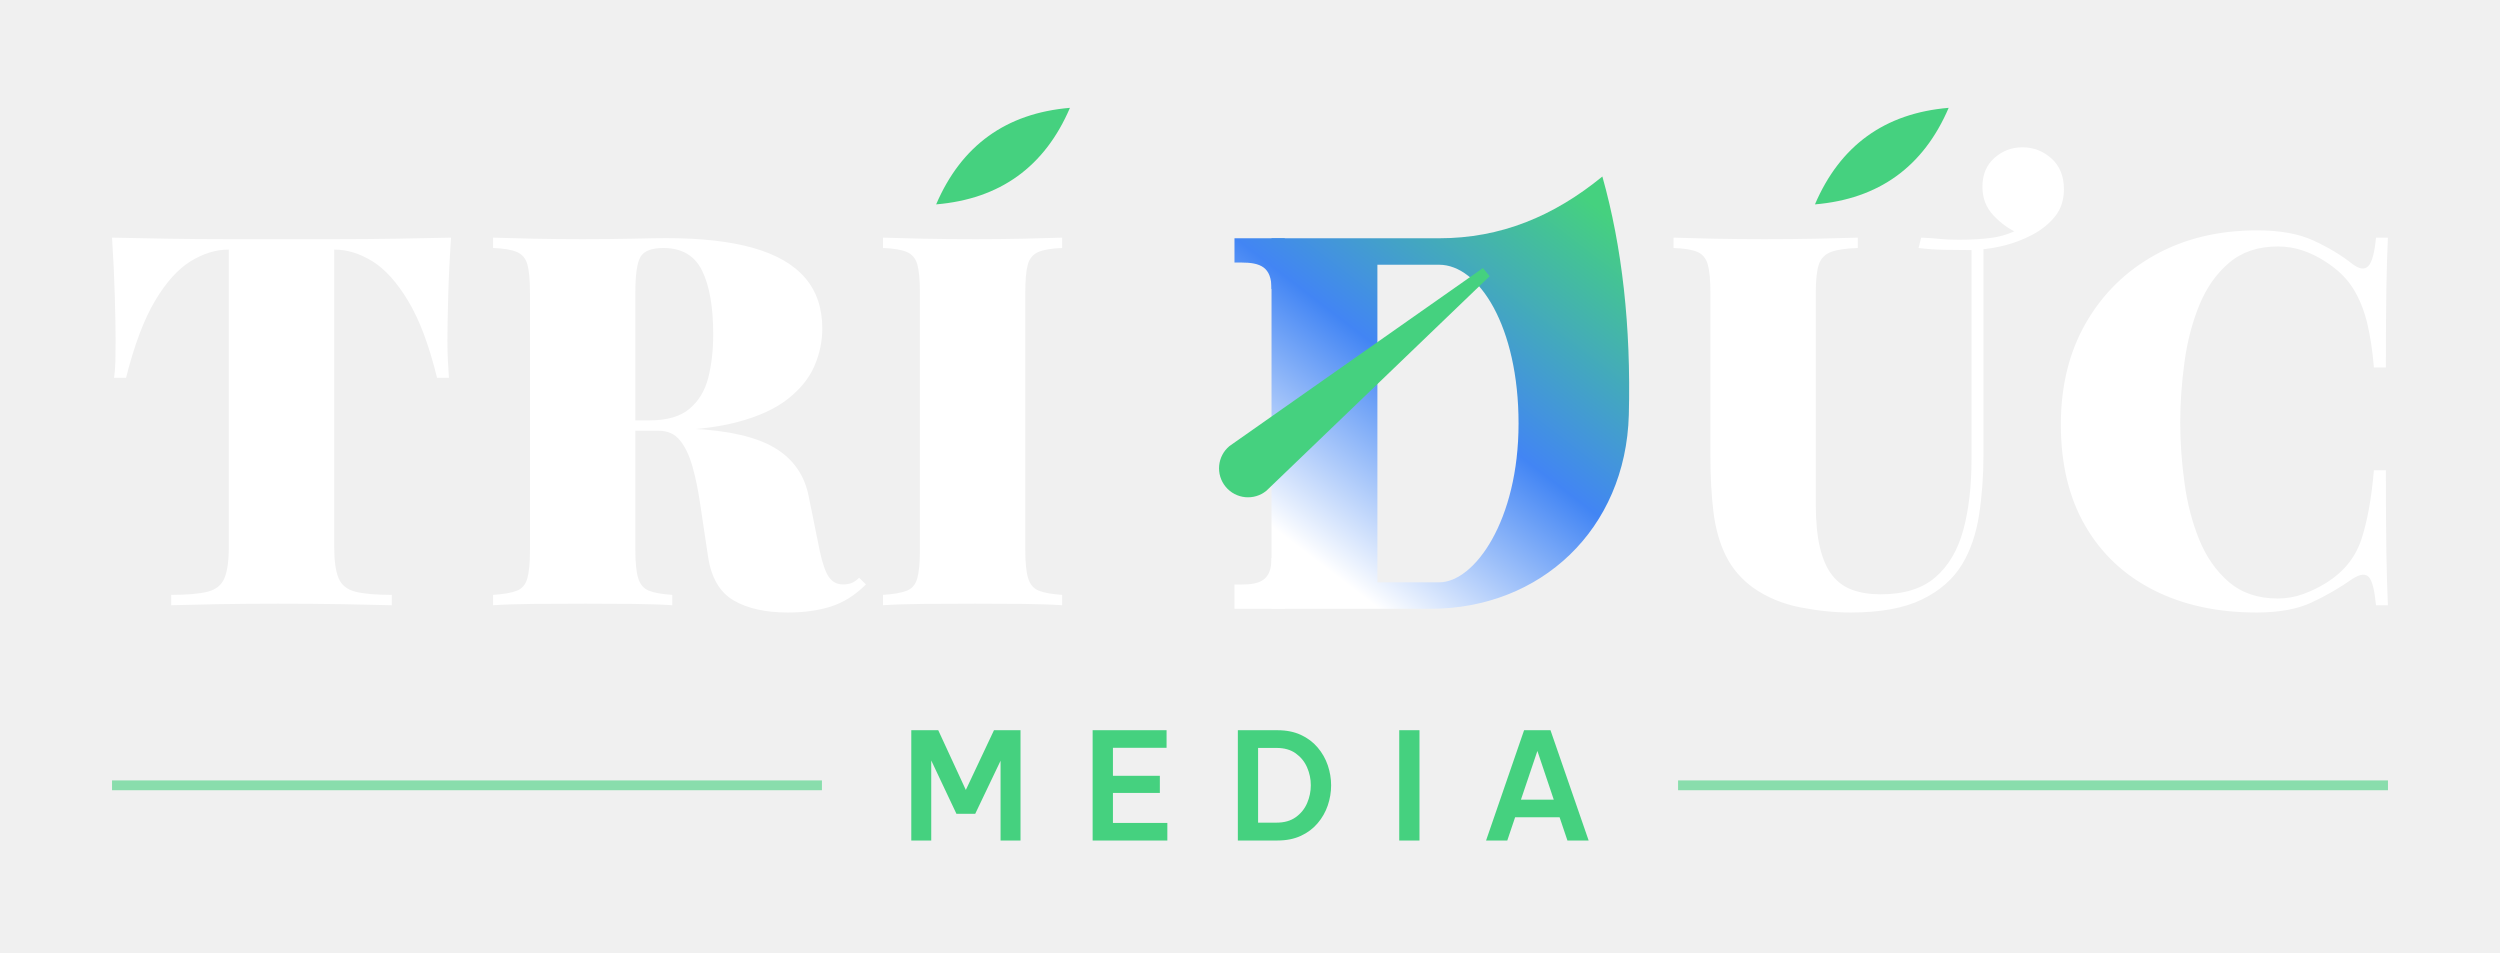
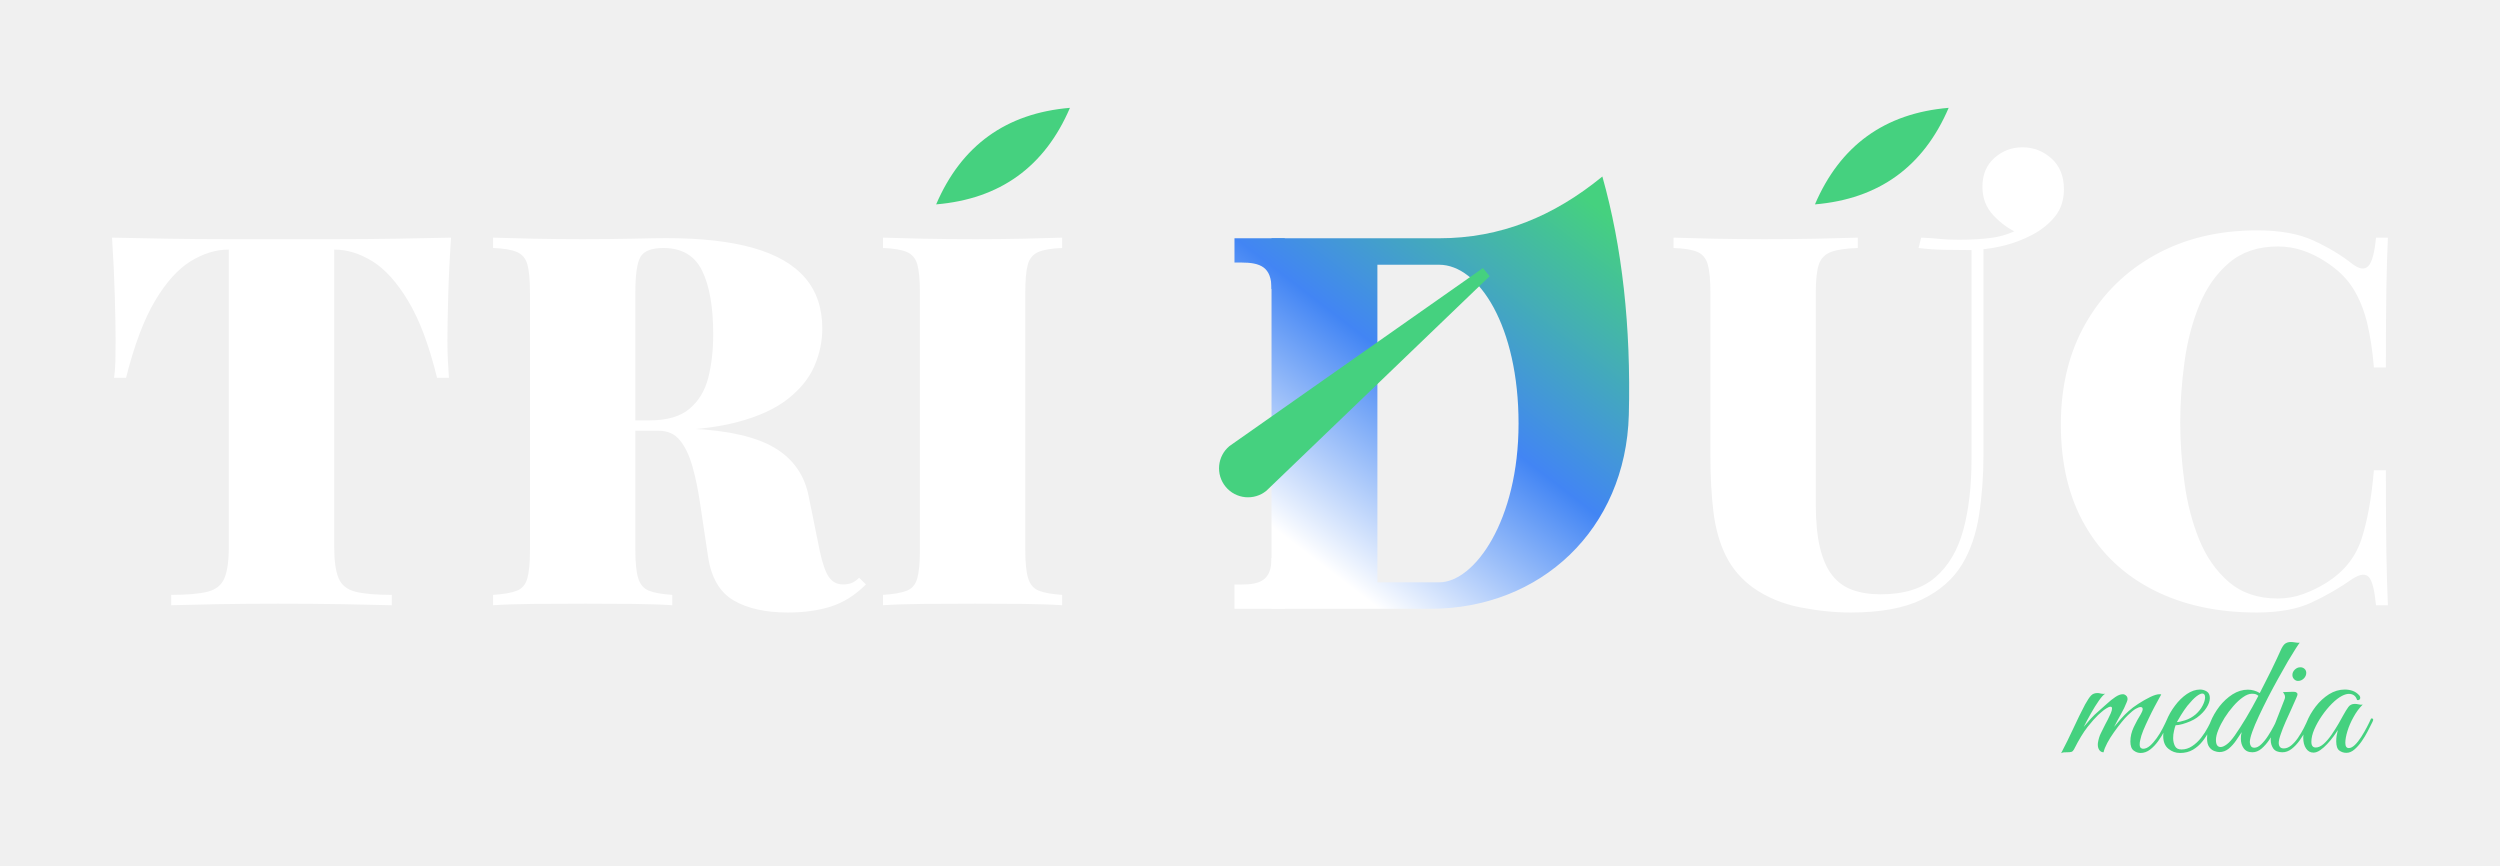
- <svg xmlns="http://www.w3.org/2000/svg" viewBox="-14.29 -15.94 357.05 136.04" role="img" aria-label="Trí Đức Media">
+ <svg xmlns="http://www.w3.org/2000/svg" viewBox="-14.29 -15.94 357.05 123.57" role="img" aria-label="Trí Đức Media">
  <defs>
    <linearGradient id="h-reverse-g" gradientUnits="userSpaceOnUse" x1="22" y1="102" x2="97" y2="4">
      <stop offset="0.12" stop-color="#FFFFFF" />
      <stop offset="0.5" stop-color="#4285F4" />
      <stop offset="0.95" stop-color="#45D17F" />
    </linearGradient>
  </defs>
  <path fill="#FFFFFF" d="M50.13 18L50.13 18Q49.83 22.38 49.72 26.45Q49.61 30.53 49.61 32.68L49.61 32.68Q49.61 34.24 49.68 35.65Q49.76 37.06 49.83 38.02L49.83 38.02L48.13 38.02Q46.42 31.05 44.01 27.05Q41.60 23.04 38.89 21.37Q36.19 19.71 33.52 19.71L33.52 19.71L33.44 19.71L33.44 62.12Q33.44 65.16 34.07 66.64Q34.70 68.13 36.48 68.57Q38.26 69.02 41.67 69.02L41.67 69.02L41.67 70.50Q39.08 70.43 34.67 70.35Q30.25 70.28 25.43 70.28L25.43 70.28Q20.84 70.28 16.76 70.35Q12.68 70.43 10.16 70.50L10.16 70.50L10.16 69.02Q13.57 69.02 15.35 68.57Q17.13 68.13 17.76 66.64Q18.39 65.16 18.39 62.12L18.39 62.12L18.39 19.71L18.32 19.71Q15.65 19.71 12.94 21.37Q10.23 23.04 7.86 27.01Q5.49 30.98 3.71 38.02L3.71 38.02L2.00 38.02Q2.15 37.06 2.19 35.65Q2.22 34.24 2.22 32.68L2.22 32.68Q2.22 30.53 2.11 26.45Q2.00 22.38 1.71 18L1.71 18Q5.26 18.07 9.57 18.15Q13.87 18.22 18.17 18.22Q22.47 18.22 25.95 18.22L25.95 18.22Q29.44 18.22 33.74 18.22Q38.04 18.22 42.34 18.15Q46.64 18.07 50.13 18ZM56.13 19.48L56.13 18Q58.28 18.07 61.81 18.15Q65.33 18.22 68.89 18.22L68.89 18.22Q72.60 18.22 76.01 18.15Q79.42 18.07 80.83 18.07L80.83 18.07Q88.39 18.07 93.32 19.48Q98.25 20.89 100.70 23.75Q103.15 26.60 103.15 30.98L103.15 30.98Q103.15 33.72 102.03 36.32Q100.92 38.91 98.25 41.02Q95.58 43.14 90.95 44.36Q86.31 45.58 79.19 45.58L79.19 45.58L72.08 45.58L72.08 44.10L78.45 44.10Q82.24 44.10 84.20 42.43Q86.17 40.76 86.87 37.98Q87.57 35.20 87.57 31.79L87.57 31.79Q87.57 25.93 85.98 22.71Q84.39 19.48 80.46 19.48L80.46 19.48Q77.93 19.48 77.19 20.74Q76.45 22.00 76.45 25.86L76.45 25.86L76.45 62.64Q76.45 65.31 76.86 66.64Q77.27 67.98 78.38 68.42Q79.49 68.87 81.72 69.02L81.72 69.02L81.72 70.50Q79.57 70.35 76.19 70.31Q72.82 70.28 69.33 70.28L69.33 70.28Q65.33 70.28 61.81 70.31Q58.28 70.35 56.13 70.50L56.13 70.50L56.13 69.02Q58.43 68.87 59.54 68.42Q60.66 67.98 61.03 66.64Q61.40 65.31 61.40 62.64L61.40 62.64L61.40 25.86Q61.40 23.12 61.03 21.82Q60.66 20.52 59.51 20.04Q58.36 19.56 56.13 19.48L56.13 19.48ZM71.78 45.58L71.63 44.32Q74.30 44.40 76.67 44.62Q79.05 44.84 81.05 45.03Q83.05 45.21 84.46 45.29L84.46 45.29Q92.39 45.66 96.36 48.03Q100.33 50.40 101.22 55.00L101.22 55.00L102.78 62.71Q103.37 65.46 104.11 66.50Q104.85 67.53 106.11 67.53L106.11 67.53Q106.85 67.53 107.37 67.31Q107.89 67.09 108.41 66.57L108.41 66.57L109.38 67.53Q107.08 69.83 104.37 70.69Q101.66 71.54 98.25 71.54L98.25 71.54Q93.43 71.54 90.47 69.80Q87.50 68.05 86.83 63.53L86.83 63.53L85.72 56.11Q85.28 53.07 84.61 50.70Q83.94 48.33 82.83 46.96Q81.72 45.58 79.79 45.58L79.79 45.58L71.78 45.58ZM137.40 18L137.40 18L137.40 19.48Q135.18 19.56 134.03 20.04Q132.88 20.52 132.51 21.82Q132.14 23.12 132.14 25.86L132.14 25.86L132.14 62.64Q132.14 65.31 132.55 66.64Q132.96 67.98 134.07 68.42Q135.18 68.87 137.40 69.02L137.40 69.02L137.40 70.50Q135.25 70.35 131.88 70.31Q128.51 70.28 125.02 70.28L125.02 70.28Q121.02 70.28 117.49 70.31Q113.97 70.35 111.82 70.50L111.82 70.50L111.82 69.02Q114.12 68.87 115.23 68.42Q116.35 67.98 116.72 66.64Q117.09 65.31 117.09 62.64L117.09 62.64L117.09 25.86Q117.09 23.12 116.72 21.82Q116.35 20.52 115.20 20.04Q114.05 19.56 111.82 19.48L111.82 19.48L111.82 18Q113.97 18.07 117.49 18.15Q121.02 18.22 125.02 18.22L125.02 18.22Q128.51 18.22 131.88 18.15Q135.25 18.07 137.40 18ZM250.01 71.54L250.01 71.54Q246.60 71.54 242.81 70.80Q239.03 70.06 236.07 67.98L236.07 67.98Q233.54 66.13 232.21 63.46Q230.88 60.79 230.43 57.23Q229.99 53.67 229.99 49.14L229.99 49.14L229.99 25.86Q229.99 23.12 229.61 21.82Q229.24 20.52 228.13 20.04Q227.02 19.56 224.72 19.48L224.72 19.48L224.72 18Q226.87 18.07 230.39 18.15Q233.92 18.22 237.77 18.22L237.77 18.22Q241.63 18.22 245.19 18.15Q248.75 18.07 251.04 18L251.04 18L251.04 19.48Q248.52 19.56 247.23 20.04Q245.93 20.52 245.48 21.82Q245.04 23.12 245.04 25.86L245.04 25.86L245.04 56.11Q245.04 59.75 245.63 62.23Q246.22 64.72 247.37 66.20Q248.52 67.68 250.27 68.31Q252.01 68.94 254.31 68.94L254.31 68.94Q259.28 68.94 262.09 66.53Q264.91 64.12 266.10 59.78Q267.28 55.45 267.28 49.74L267.28 49.74L267.28 19.33L267.43 19.78Q265.50 19.78 263.54 19.74Q261.57 19.71 259.72 19.48L259.72 19.48L260.09 18Q261.80 18.07 262.83 18.19Q263.87 18.30 265.50 18.30L265.50 18.30Q268.32 18.30 270.32 18Q272.33 17.70 274.11 16.74L274.11 16.74L273.88 17.33Q272.03 16.52 270.44 14.85Q268.84 13.18 268.84 10.73L268.84 10.73Q268.84 8.14 270.55 6.62Q272.25 5.10 274.55 5.10L274.55 5.10Q276.92 5.10 278.70 6.69Q280.48 8.29 280.48 11.10L280.48 11.10Q280.48 13.40 279.19 15.00Q277.89 16.59 275.89 17.63L275.89 17.63Q274.03 18.59 272.14 19.08Q270.25 19.56 268.40 19.71L268.40 19.71L268.99 19.33L268.99 48.92Q268.99 53.52 268.36 57.60Q267.73 61.68 265.95 64.64L265.95 64.64Q264.02 67.83 260.20 69.68Q256.38 71.54 250.01 71.54ZM308.07 16.96L308.07 16.96Q312.96 16.96 316.11 18.41Q319.26 19.85 321.71 21.78L321.71 21.78Q323.19 22.89 323.97 22.04Q324.75 21.19 325.05 18L325.05 18L326.75 18Q326.61 20.97 326.53 25.23Q326.46 29.49 326.46 36.54L326.46 36.54L324.75 36.54Q324.46 32.98 323.79 30.20Q323.12 27.42 321.79 25.27Q320.45 23.12 317.93 21.49L317.93 21.49Q316.37 20.45 314.63 19.85Q312.89 19.26 311.03 19.26L311.03 19.26Q306.81 19.26 304.06 21.60Q301.32 23.93 299.80 27.68Q298.28 31.42 297.69 35.83Q297.09 40.25 297.09 44.40L297.09 44.40Q297.09 48.55 297.69 52.96Q298.28 57.38 299.80 61.12Q301.32 64.86 304.06 67.20Q306.81 69.54 311.03 69.54L311.03 69.54Q312.89 69.54 314.63 68.91Q316.37 68.28 317.93 67.31L317.93 67.31Q321.64 65.01 322.94 61.16Q324.23 57.30 324.75 51.22L324.75 51.22L326.46 51.22Q326.46 58.49 326.53 62.97Q326.61 67.46 326.75 70.50L326.75 70.50L325.05 70.50Q324.75 67.31 324.05 66.50Q323.34 65.68 321.71 66.72L321.71 66.72Q318.97 68.65 315.89 70.09Q312.81 71.54 307.99 71.54L307.99 71.54Q299.61 71.54 293.31 68.35Q287.01 65.16 283.52 59.15Q280.04 53.15 280.04 44.69L280.04 44.69Q280.04 36.39 283.63 30.16Q287.23 23.93 293.53 20.45Q299.84 16.96 308.07 16.96Z" />
  <g transform="translate(153.45 6.75) scale(0.63)">
    <path fill="url(#h-reverse-g)" fill-rule="evenodd" d="M22 18H60C74 18 86 13 97 4C101.5 20 103.5 38 103 58C102.3 84 83 102 58 102H22ZM46 24H60C69 24 78 38 78 60C78 82 68 96 60 96H46Z" />
    <path fill="url(#h-reverse-g)" d="M13.6 18H25V29.5H22C22 24.5 19.5 23.5 15.1 23.5H13.6ZM13.6 102H25V90.5H22C22 95.5 19.5 96.5 15.1 96.5H13.6Z" />
    <path fill="#45D17F" d="M20.83 75.24L71.45 26.6L69.92 24.75L12.47 65.1A6.571 6.571 0 0 0 20.83 75.24Z" />
  </g>
  <path fill="#45D17F" d="M119.41 13.25Q133.11 12.09 138.52 -0.54Q124.83 0.62 119.41 13.25ZM244.92 13.25Q258.61 12.09 264.02 -0.54Q250.33 0.62 244.92 13.25Z" />
-   <path fill="#45D17F" d="M118.71 104.10L115.86 104.10L115.86 88.35L119.71 88.35L123.65 96.88L127.67 88.35L131.46 88.35L131.46 104.10L128.61 104.10L128.61 92.71L124.99 100.29L122.31 100.29L118.71 92.67L118.71 104.10ZM152.43 104.10L141.76 104.10L141.76 88.35L152.32 88.35L152.32 90.86L144.66 90.86L144.66 94.86L151.36 94.86L151.36 97.31L144.66 97.31L144.66 101.59L152.43 101.59L152.43 104.10ZM168.16 104.10L162.50 104.10L162.50 88.35L168.16 88.35Q170.07 88.35 171.51 89.02Q172.95 89.69 173.90 90.82Q174.86 91.95 175.34 93.35Q175.82 94.76 175.82 96.22L175.82 96.22Q175.82 97.69 175.34 99.10Q174.86 100.50 173.90 101.63Q172.95 102.76 171.51 103.43Q170.07 104.10 168.16 104.10L168.16 104.10ZM168.03 90.88L168.03 90.88L165.39 90.88L165.39 101.55L168.03 101.55Q169.69 101.55 170.77 100.77Q171.86 99.99 172.39 98.77Q172.92 97.54 172.92 96.20L172.92 96.20Q172.92 94.88 172.39 93.66Q171.86 92.44 170.77 91.66Q169.69 90.88 168.03 90.88ZM188.44 104.10L185.55 104.10L185.55 88.35L188.44 88.35L188.44 104.10ZM200.98 104.10L197.95 104.10L203.38 88.35L207.15 88.35L212.60 104.10L209.57 104.10L208.45 100.78L202.10 100.78L200.98 104.10ZM205.28 91.31L202.93 98.27L207.62 98.27L205.28 91.31Z" />
-   <rect x="1.71" y="95.52" width="101.39" height="1.4" fill="#45D17F" opacity="0.6" />
-   <rect x="225.37" y="95.52" width="101.39" height="1.4" fill="#45D17F" opacity="0.6" />
+   <path fill="#45D17F" d="M280.08 91.63L280.08 91.63Q281.01 89.85 281.84 88.06Q282.66 86.27 283.51 84.66L283.51 84.66Q284.01 83.76 284.35 83.40Q284.69 83.04 285.27 83.04L285.27 83.04Q285.47 83.04 285.69 83.10Q285.92 83.16 286.14 83.16L286.14 83.16Q286.29 83.16 286.37 83.14L286.37 83.14Q286.02 83.34 285.47 84.13Q284.92 84.91 284.34 85.94Q283.76 86.97 283.31 87.87L283.31 87.87Q283.79 87.29 284.30 86.72Q284.82 86.14 285.44 85.62L285.44 85.62Q285.99 85.14 286.61 84.58Q287.22 84.01 287.82 83.61Q288.42 83.21 288.87 83.21L288.87 83.21Q289.05 83.21 289.10 83.24L289.10 83.24Q289.57 83.44 289.57 83.89L289.57 83.89Q289.57 84.04 289.45 84.34L289.45 84.34Q289.12 85.19 288.61 86.08Q288.10 86.97 287.65 87.87L287.65 87.87Q288.02 87.42 288.58 86.77Q289.15 86.12 289.72 85.62L289.72 85.62Q290.27 85.11 291.13 84.56Q291.98 84.01 292.80 83.61Q293.63 83.21 294.13 83.21L294.13 83.21Q294.31 83.21 294.38 83.24L294.38 83.24Q294.38 83.24 294.11 83.73Q293.83 84.21 293.42 85.00Q293.00 85.79 292.58 86.68Q292.15 87.57 291.81 88.38Q291.48 89.20 291.38 89.75L291.38 89.75Q291.30 90.07 291.30 90.35L291.30 90.35Q291.30 90.75 291.45 90.87Q291.60 91.00 291.78 91.00L291.78 91.00Q292.28 91.00 292.77 90.57Q293.25 90.15 293.73 89.48Q294.21 88.82 294.59 88.07Q294.98 87.32 295.26 86.67L295.26 86.67Q295.56 86.67 295.56 86.89L295.56 86.89Q295.28 87.57 294.87 88.38Q294.46 89.20 293.93 89.92Q293.40 90.65 292.78 91.12Q292.15 91.60 291.43 91.60L291.43 91.60Q290.90 91.60 290.44 91.25Q289.97 90.90 289.97 89.95L289.97 89.95Q289.97 88.92 290.46 87.89Q290.95 86.87 291.48 86.02L291.48 86.02Q291.73 85.59 291.73 85.34L291.73 85.34Q291.73 85.04 291.43 85.04L291.43 85.04Q291.18 85.04 290.74 85.29Q290.30 85.54 289.65 86.17L289.65 86.17Q289.25 86.54 288.71 87.21Q288.17 87.87 287.62 88.65Q287.07 89.42 286.67 90.17Q286.27 90.92 286.14 91.50L286.14 91.50Q285.77 91.50 285.54 91.19Q285.32 90.87 285.32 90.45L285.32 90.45Q285.32 90.37 285.32 90.30Q285.32 90.22 285.34 90.12L285.34 90.12Q285.47 89.35 285.74 88.81Q286.02 88.27 286.37 87.54L286.37 87.54Q286.54 87.22 286.77 86.78Q286.99 86.34 287.17 85.93Q287.35 85.52 287.35 85.24L287.35 85.24Q287.35 84.99 287.14 84.99L287.14 84.99Q286.92 84.99 286.56 85.22Q286.19 85.44 285.87 85.73Q285.54 86.02 285.37 86.17L285.37 86.17Q284.74 86.77 283.85 87.89Q282.96 89.02 281.91 91.10L281.91 91.10Q281.76 91.37 281.56 91.44Q281.36 91.50 280.93 91.50L280.93 91.50Q280.66 91.50 280.47 91.51Q280.28 91.53 280.08 91.63ZM297.06 91.60L297.06 91.60Q296.13 91.60 295.40 91.00Q294.66 90.40 294.66 89.17L294.66 89.17Q294.66 88.14 295.12 86.99Q295.58 85.84 296.35 84.83Q297.11 83.81 298.05 83.17Q298.99 82.54 299.94 82.54L299.94 82.54Q300.42 82.54 300.87 82.81Q301.32 83.09 301.32 83.76L301.32 83.76Q301.32 84.39 300.84 85.14Q300.37 85.89 299.49 86.54L299.49 86.54Q299.11 86.82 298.54 87.07Q297.96 87.32 297.39 87.48Q296.81 87.64 296.43 87.64L296.43 87.64Q296.31 87.94 296.20 88.45Q296.08 88.95 296.08 89.47L296.08 89.47Q296.08 90.10 296.33 90.60Q296.58 91.10 297.26 91.10L297.26 91.10Q298.09 91.10 298.80 90.62Q299.51 90.15 300.08 89.42Q300.64 88.70 301.04 87.94Q301.44 87.19 301.67 86.67L301.67 86.67Q301.97 86.67 301.97 86.89L301.97 86.89Q301.64 87.59 301.23 88.42Q300.82 89.25 300.25 89.96Q299.69 90.67 298.90 91.14Q298.11 91.60 297.06 91.60ZM296.61 87.19L296.61 87.19Q296.96 87.19 297.79 86.93Q298.61 86.67 299.29 86.09L299.29 86.09Q299.94 85.52 300.29 84.83Q300.64 84.14 300.64 83.66L300.64 83.66Q300.64 83.11 300.24 83.11L300.24 83.11Q299.94 83.11 299.41 83.51Q298.89 83.91 298.11 84.86L298.11 84.86Q297.64 85.47 297.21 86.17Q296.79 86.87 296.61 87.19ZM307.40 91.50L307.40 91.50Q306.55 91.50 306.15 90.92Q305.75 90.35 305.75 89.57L305.75 89.57Q305.75 89.35 305.77 89.11Q305.80 88.87 305.87 88.62L305.87 88.62Q305.52 89.17 305.06 89.83Q304.60 90.50 304.01 90.99Q303.42 91.47 302.69 91.47L302.69 91.47Q302.37 91.47 301.96 91.32Q301.54 91.17 301.23 90.75Q300.92 90.32 300.92 89.50L300.92 89.50Q300.92 88.42 301.39 87.22Q301.87 86.02 302.69 84.95Q303.52 83.89 304.57 83.22Q305.62 82.56 306.75 82.56L306.75 82.56Q307.65 82.56 308.45 83.04L308.45 83.04Q308.83 82.34 309.25 81.47Q309.68 80.61 310.11 79.76Q310.53 78.91 310.86 78.19Q311.18 77.48 311.36 77.10L311.36 77.10Q311.73 76.23 312.07 75.99Q312.41 75.75 312.89 75.75L312.89 75.75Q313.16 75.75 313.50 75.81Q313.84 75.88 314.16 75.85L314.16 75.85Q314.04 75.98 313.59 76.68Q313.14 77.38 312.48 78.49Q311.83 79.61 311.10 80.93Q310.36 82.26 309.64 83.65Q308.93 85.04 308.33 86.32Q307.73 87.59 307.38 88.57Q307.03 89.55 307.03 90.05L307.03 90.05Q307.03 90.37 307.18 90.61Q307.33 90.85 307.68 90.85L307.68 90.85Q308.15 90.85 308.65 90.37Q309.15 89.90 309.62 89.18Q310.08 88.47 310.44 87.78Q310.81 87.09 310.98 86.67L310.98 86.67Q311.28 86.67 311.28 86.89L311.28 86.89Q311.06 87.42 310.68 88.19Q310.31 88.97 309.81 89.72Q309.30 90.47 308.69 90.99Q308.08 91.50 307.40 91.50ZM302.87 90.75L302.87 90.75Q303.22 90.75 303.75 90.36Q304.27 89.97 304.87 89.12L304.87 89.12Q305.57 88.12 306.48 86.62Q307.38 85.11 308.25 83.44L308.25 83.44Q308.08 83.29 307.88 83.21Q307.68 83.14 307.33 83.14L307.33 83.14Q306.75 83.14 306.06 83.63Q305.37 84.11 304.69 84.89Q304.00 85.67 303.43 86.57Q302.87 87.47 302.53 88.31Q302.19 89.15 302.19 89.75L302.19 89.75Q302.19 90.75 302.87 90.75ZM311.68 91.50L311.68 91.50Q310.76 91.50 310.38 90.96Q310.01 90.42 310.01 89.72L310.01 89.72Q310.01 89.35 310.09 88.96Q310.18 88.57 310.31 88.24L310.31 88.24L311.98 83.96Q312.06 83.76 312.06 83.61L312.06 83.61Q312.06 83.36 311.93 83.17Q311.81 82.99 311.76 82.91L311.76 82.91L313.14 82.86Q313.51 82.84 313.67 82.95Q313.84 83.06 313.84 83.21L313.84 83.21Q313.84 83.36 313.66 83.76L313.66 83.76Q313.41 84.36 312.99 85.27Q312.56 86.17 312.15 87.12Q311.73 88.07 311.45 88.90Q311.16 89.72 311.16 90.17L311.16 90.17Q311.16 90.50 311.32 90.72Q311.48 90.95 311.88 90.95L311.88 90.95Q312.41 90.95 312.92 90.54Q313.44 90.12 313.89 89.47Q314.34 88.82 314.73 88.07Q315.11 87.32 315.39 86.67L315.39 86.67Q315.69 86.67 315.69 86.89L315.69 86.89Q315.44 87.52 315.04 88.32Q314.64 89.12 314.13 89.83Q313.61 90.55 313.00 91.02Q312.38 91.50 311.68 91.50ZM313.91 81.31L313.91 81.31Q313.59 81.31 313.35 81.06Q313.11 80.81 313.11 80.46L313.11 80.46Q313.11 80.03 313.46 79.69Q313.81 79.36 314.24 79.36L314.24 79.36Q314.59 79.36 314.84 79.58Q315.09 79.81 315.09 80.16L315.09 80.16Q315.09 80.61 314.74 80.96Q314.39 81.31 313.91 81.31ZM320.82 91.58L320.82 91.58Q320.25 91.58 319.81 91.25Q319.37 90.92 319.37 89.92L319.37 89.92Q319.37 89.50 319.43 89.12Q319.50 88.75 319.60 88.32L319.60 88.32Q319.37 88.70 318.97 89.25Q318.57 89.80 318.08 90.32Q317.59 90.85 317.08 91.20Q316.57 91.55 316.12 91.55L316.12 91.55Q315.46 91.55 315.06 90.96Q314.66 90.37 314.66 89.42L314.66 89.42Q314.66 88.40 315.14 87.22Q315.61 86.04 316.44 84.96Q317.27 83.89 318.34 83.21Q319.42 82.54 320.60 82.54L320.60 82.54Q321.17 82.54 321.70 82.72Q322.23 82.91 322.63 83.34L322.63 83.34Q322.80 83.51 322.80 83.74L322.80 83.74Q322.80 83.89 322.68 83.99Q322.55 84.09 322.35 84.04L322.35 84.04Q322.08 83.16 321.17 83.16L321.17 83.16Q320.75 83.16 320.20 83.44L320.20 83.44Q319.52 83.79 318.76 84.55Q317.99 85.32 317.33 86.28Q316.67 87.24 316.24 88.22Q315.82 89.20 315.82 90.00L315.82 90.00Q315.82 90.82 316.44 90.82L316.44 90.82Q316.99 90.82 317.58 90.30Q318.17 89.77 318.71 88.98Q319.25 88.19 319.70 87.42Q320.15 86.64 320.40 86.17L320.40 86.17Q320.77 85.49 321.10 85.04Q321.42 84.59 322.03 84.59L322.03 84.59Q322.30 84.59 322.58 84.66Q322.85 84.74 323.15 84.69L323.15 84.69Q322.40 85.44 321.84 86.47Q321.27 87.49 320.97 88.48Q320.67 89.47 320.67 90.15L320.67 90.15Q320.67 90.90 321.17 90.90L321.17 90.90Q321.57 90.90 322.04 90.45Q322.50 90.00 322.94 89.31Q323.38 88.62 323.75 87.91Q324.13 87.19 324.35 86.67L324.35 86.67Q324.48 86.67 324.57 86.69Q324.65 86.72 324.65 86.89L324.65 86.89Q324.63 86.99 324.57 87.11Q324.50 87.22 324.38 87.49L324.38 87.49Q324.18 87.89 323.83 88.57Q323.48 89.25 323.00 89.94Q322.53 90.62 321.97 91.10Q321.42 91.58 320.82 91.58Z" />
</svg>
